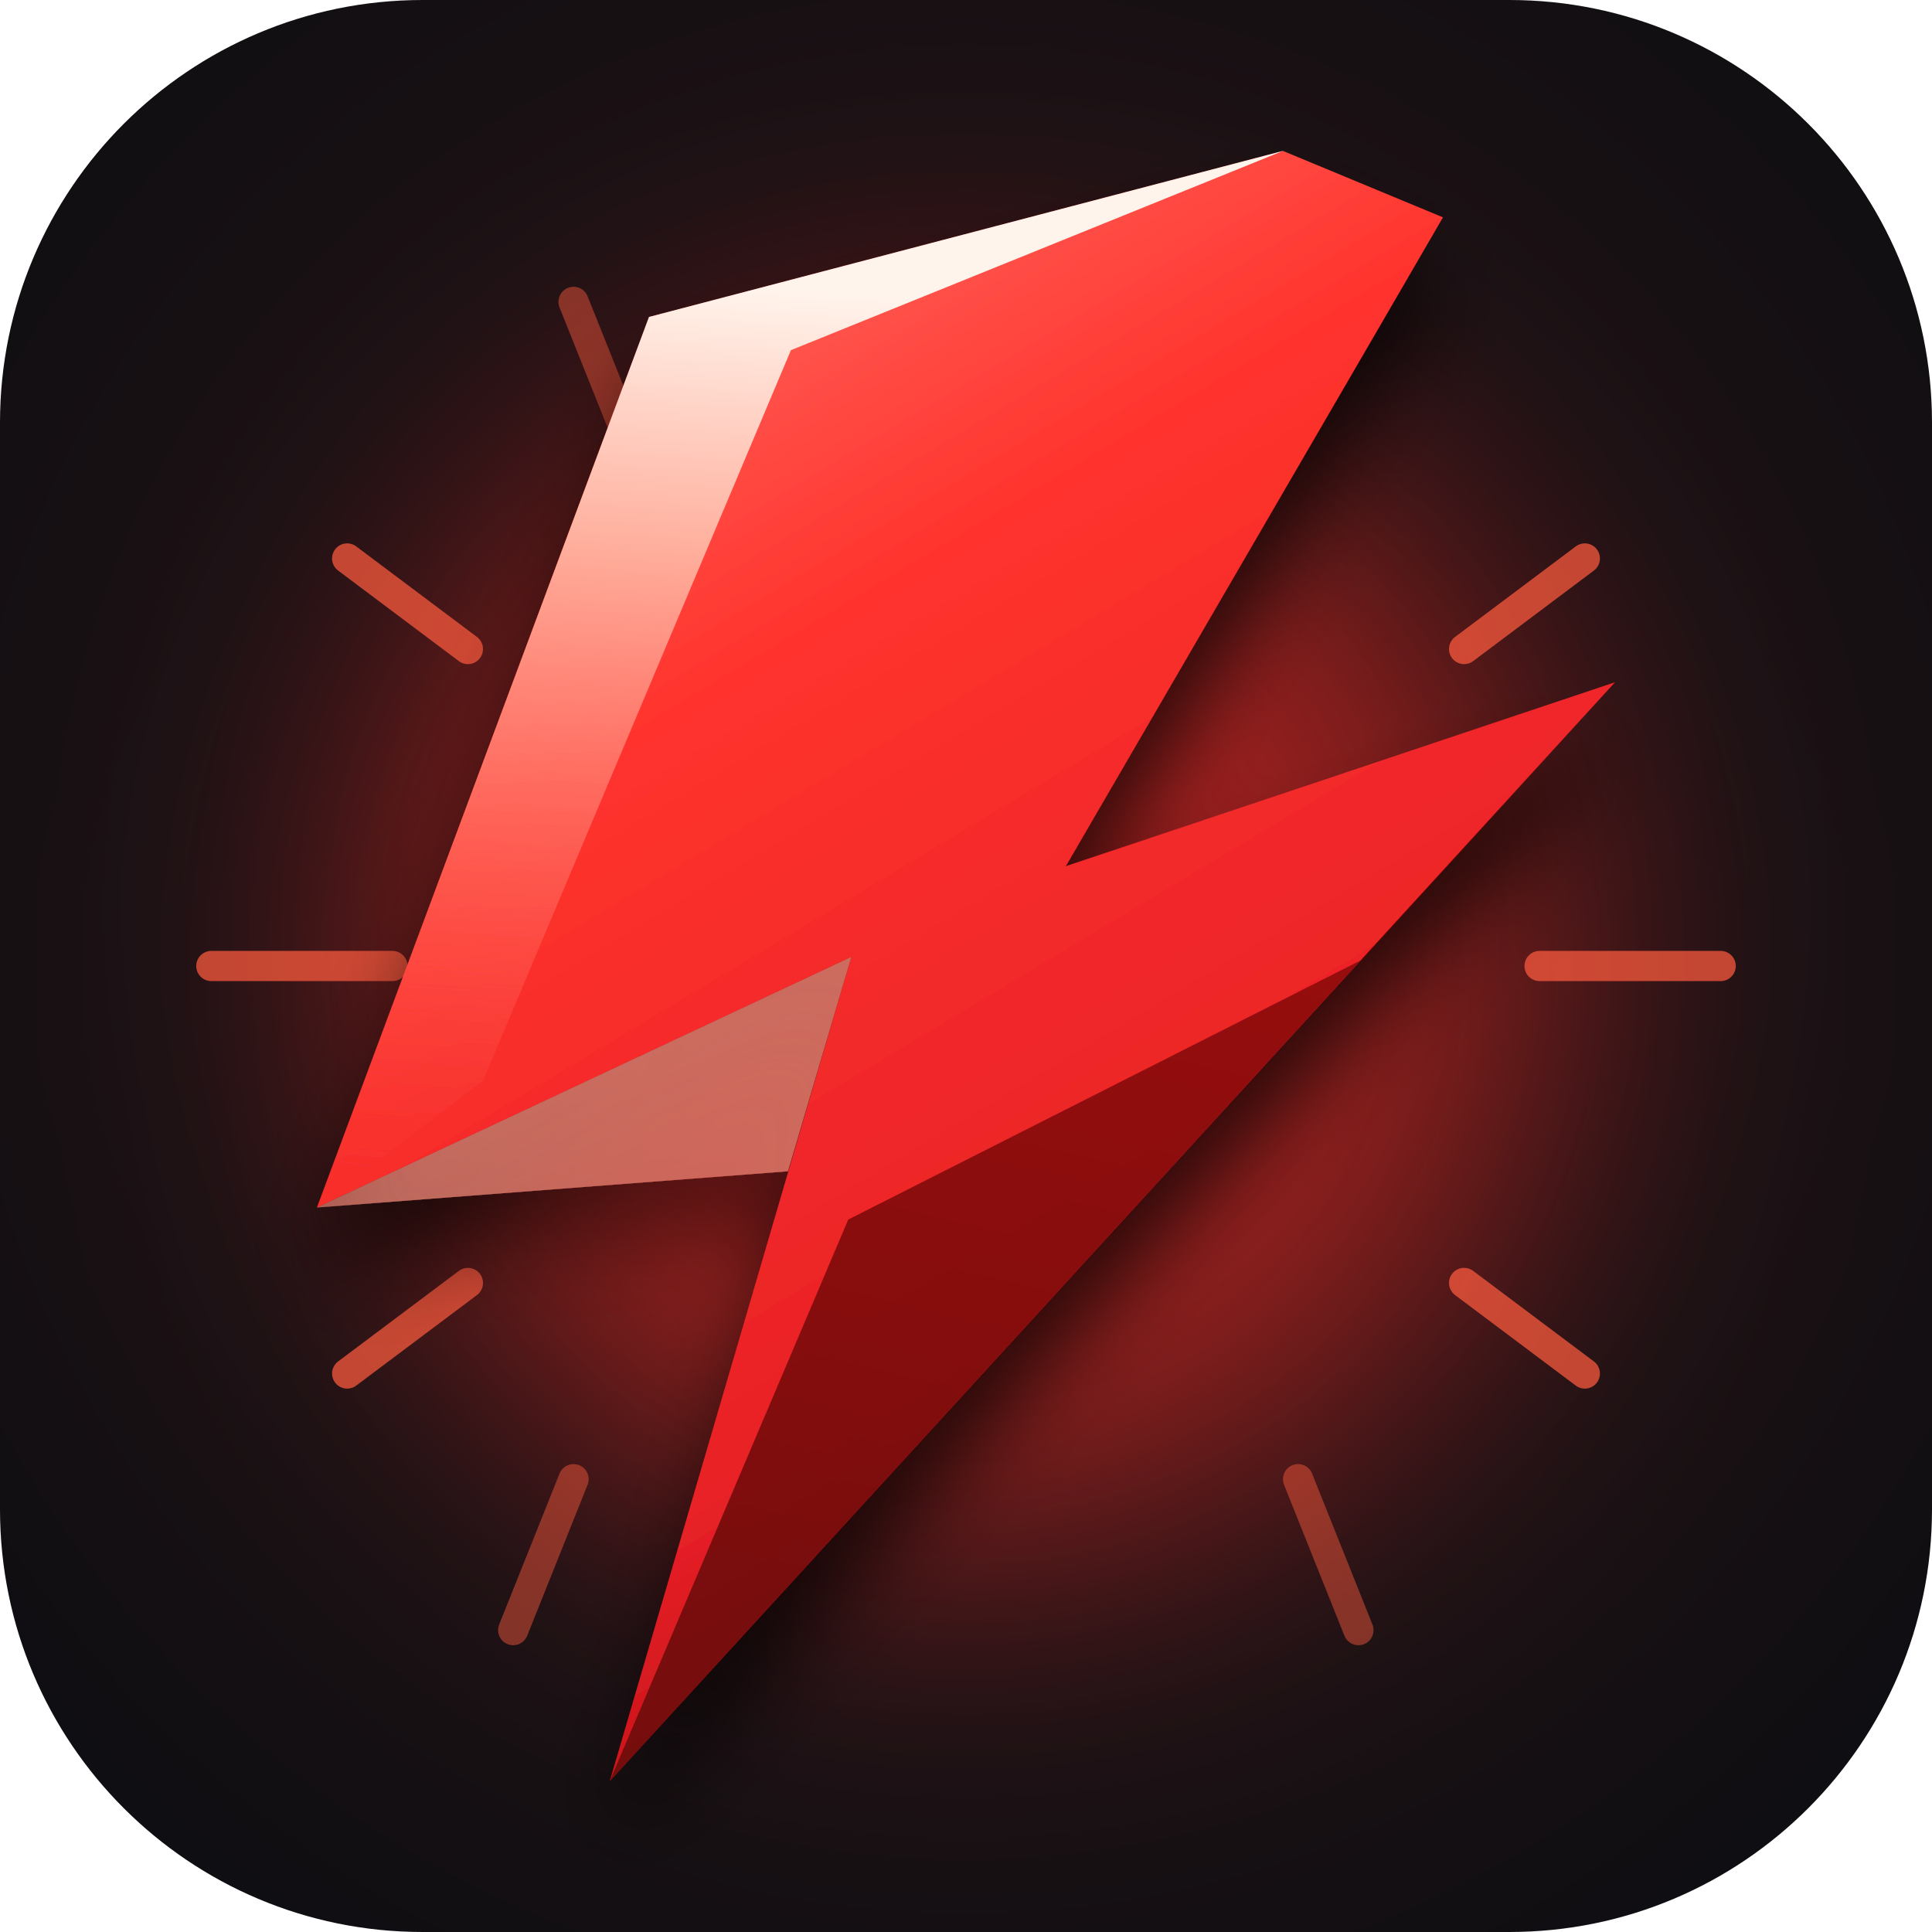
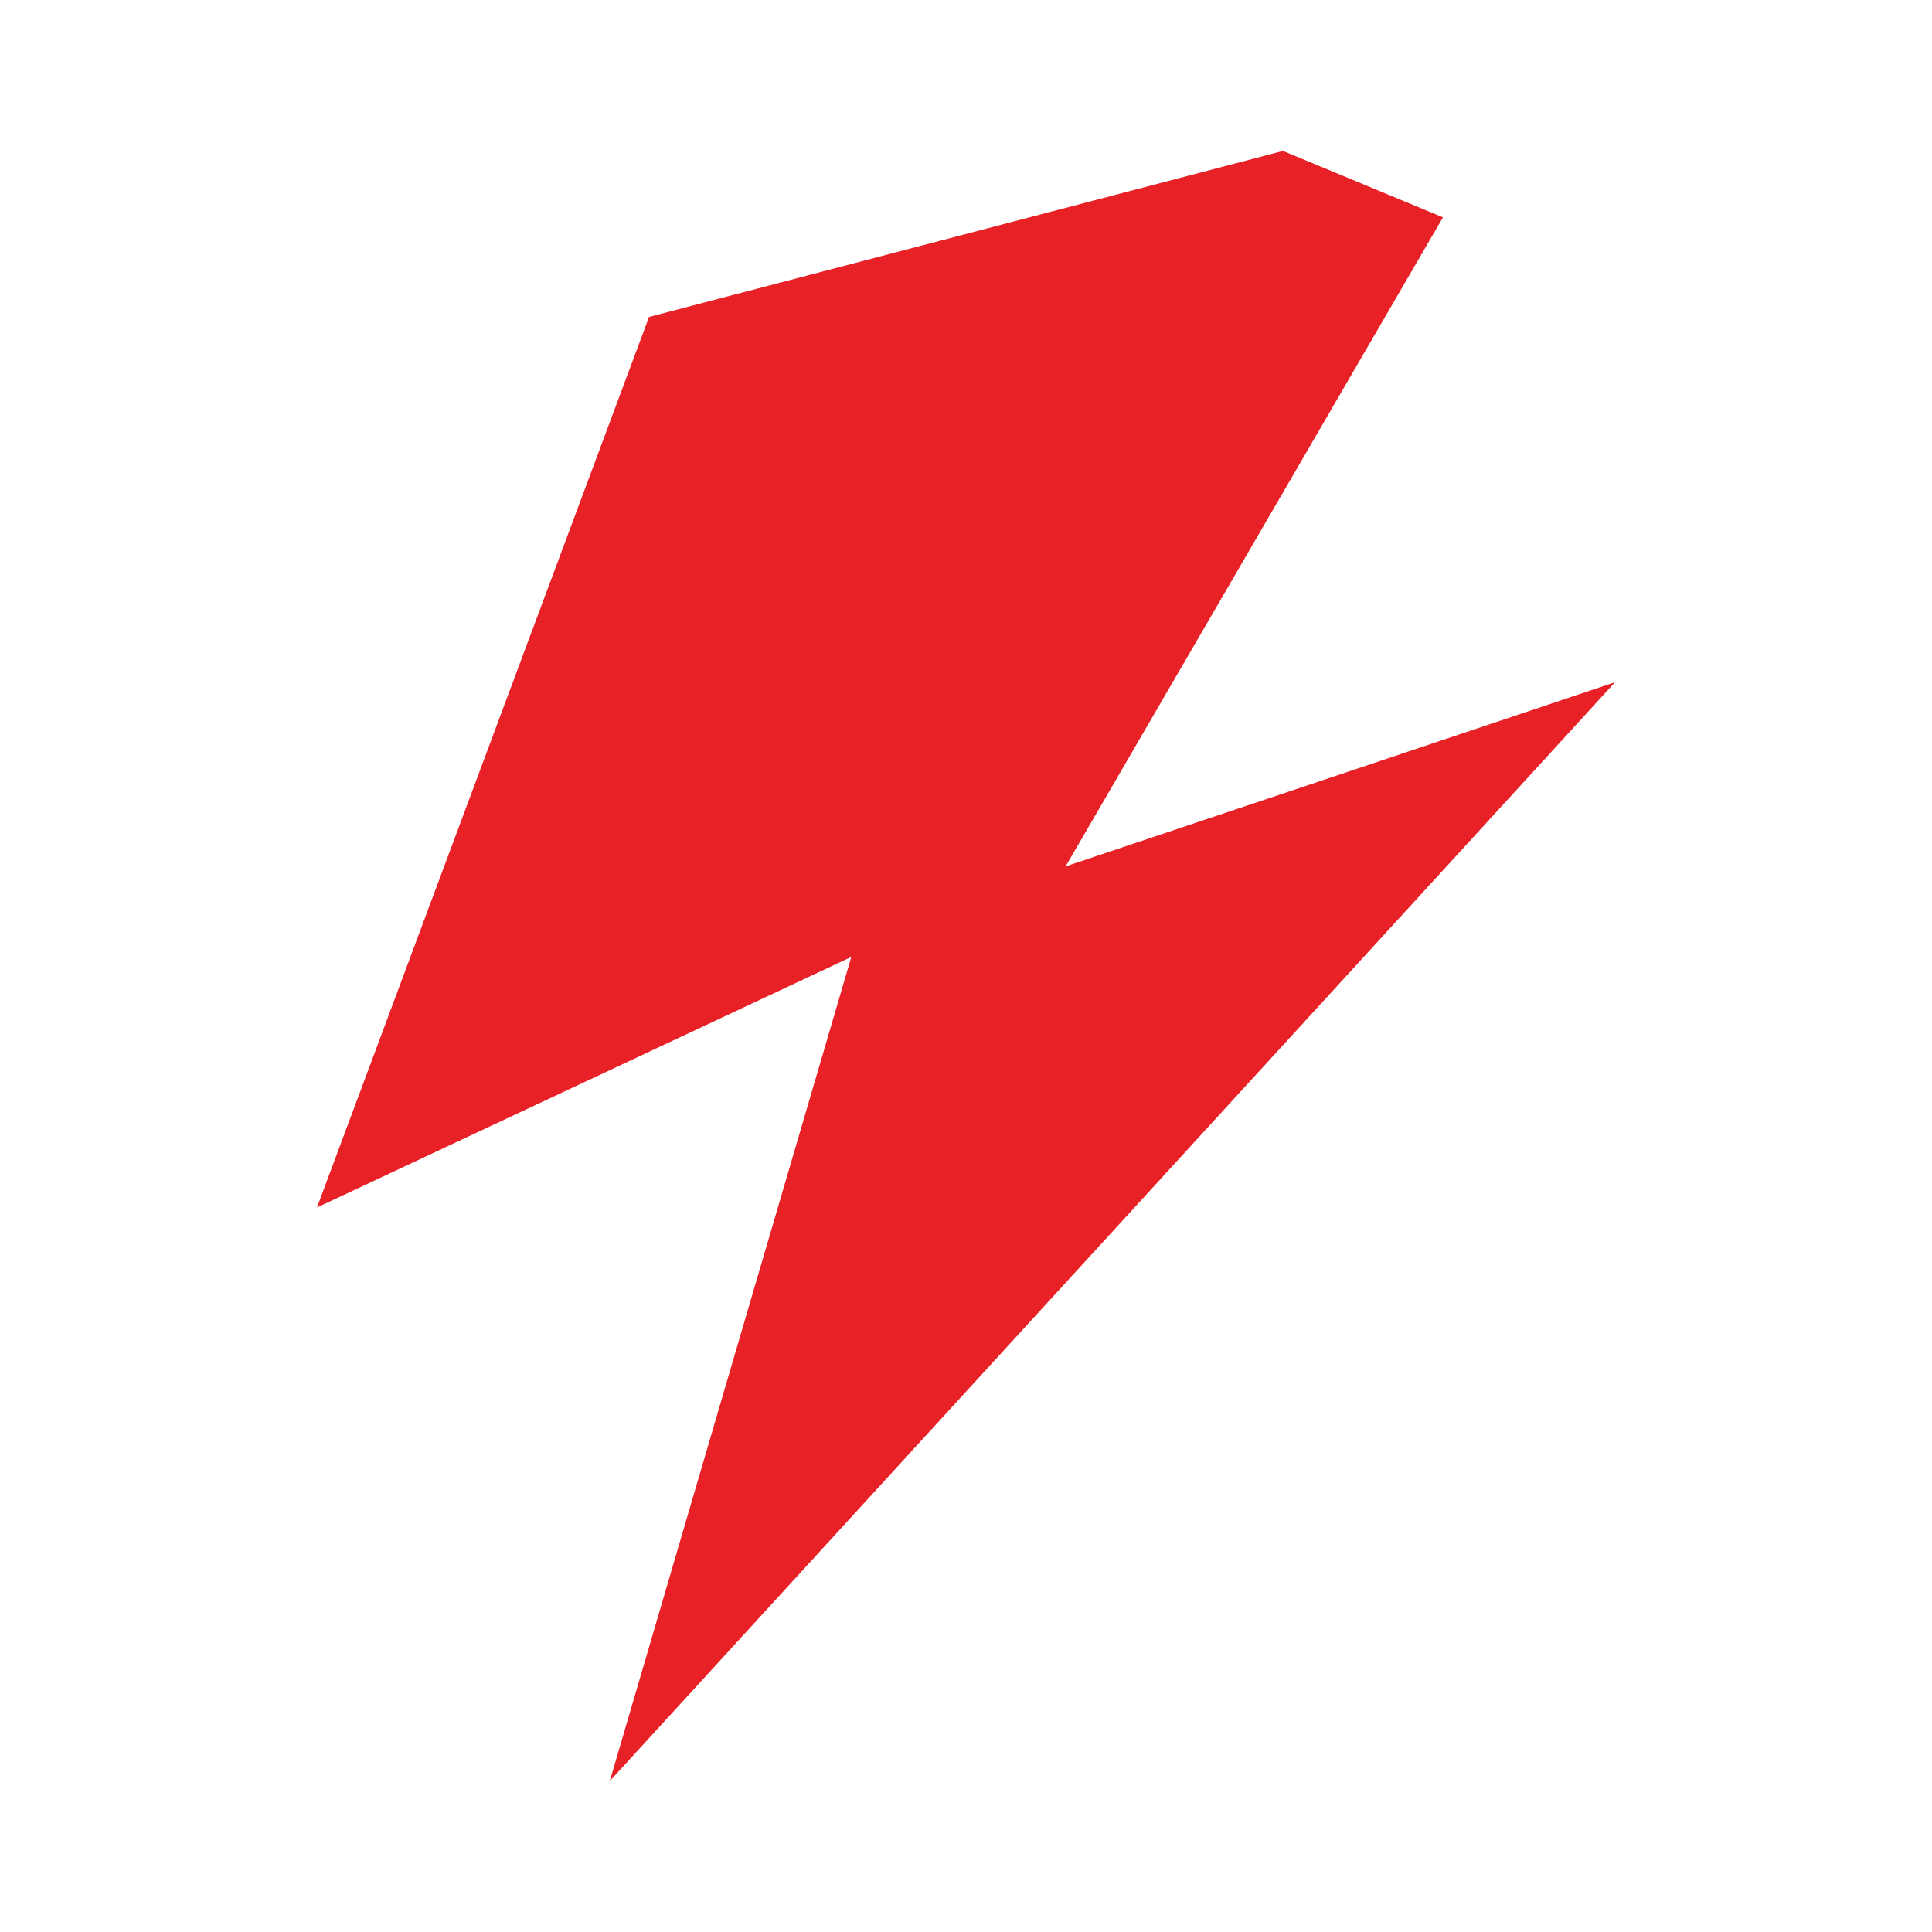
- <svg xmlns="http://www.w3.org/2000/svg" viewBox="0 0 64 64" role="img" aria-labelledby="title description">
-   <defs>
-     <radialGradient id="backdrop" cx="50%" cy="47%" r="70%">
-       <stop offset="0" stop-color="#4b1012" />
-       <stop offset="0.58" stop-color="#1b1114" />
-       <stop offset="1" stop-color="#0b0d11" />
-     </radialGradient>
-     <linearGradient id="bolt" x1="18" y1="9" x2="45" y2="54" gradientUnits="userSpaceOnUse">
-       <stop stop-color="#ff6b61" />
-       <stop offset="0.28" stop-color="#ff332d" />
-       <stop offset="0.72" stop-color="#e82127" />
-       <stop offset="1" stop-color="#a7070d" />
-     </linearGradient>
-     <linearGradient id="edge" x1="17" y1="9" x2="15" y2="40" gradientUnits="userSpaceOnUse">
-       <stop stop-color="#fff4ec" />
-       <stop offset="0.28" stop-color="#ffb09e" />
-       <stop offset="1" stop-color="#ff4b40" stop-opacity="0" />
-     </linearGradient>
-     <linearGradient id="side" x1="45" y1="7" x2="34" y2="54" gradientUnits="userSpaceOnUse">
-       <stop stop-color="#9d070d" />
-       <stop offset="1" stop-color="#5e0207" />
-     </linearGradient>
-     <filter id="glow" x="-70%" y="-70%" width="240%" height="240%" color-interpolation-filters="sRGB">
-       <feGaussianBlur stdDeviation="5" />
-     </filter>
-     <filter id="bolt-shadow" x="-30%" y="-20%" width="170%" height="170%" color-interpolation-filters="sRGB">
-       <feDropShadow dx="0" dy="2" stdDeviation="1.4" flood-color="#000" flood-opacity=".72" />
-     </filter>
-   </defs>
-   <rect width="64" height="64" rx="14" fill="url(#backdrop)" />
-   <circle cx="32" cy="32" r="19" fill="#ff302a" opacity=".5" filter="url(#glow)" />
-   <g fill="none" stroke="#ff5c3f" stroke-linecap="round">
-     <path d="M7 32h6M51 32h6M11.5 18.5l4 3M48.5 42.5l4 3M11.5 45.5l4-3M48.5 21.5l4-3" opacity=".72" />
-     <path d="M19 10l2 5M43 49l2 5M44 10l-2 5M19 49l-2 5" opacity=".45" />
-   </g>
-   <g filter="url(#bolt-shadow)">
-     <path d="M42.5 5 21.5 10.5 10.5 40l17.7-8.3-8 27.3 33.3-36.4-18.2 6.1L47.8 7.2 42.5 5Z" fill="url(#bolt)" />
-     <path d="m47.8 7.2-12.5 21.5 18.2-6.1-8.4 9.2-17 8.6L20.2 59l33.3-36.4-18.2 6.1L47.8 7.2Z" fill="url(#side)" opacity=".78" />
-     <path d="m21.5 10.5-11 29.5 5.5-4.2 10.2-24.2L42.5 5l-21 5.5Z" fill="url(#edge)" />
-     <path d="m10.5 40 17.7-8.3-2.1 7.1-15.6 1.2Z" fill="#ff9380" opacity=".56" />
-   </g>
+ <svg xmlns="http://www.w3.org/2000/svg" width="64" height="64" viewBox="0 0 64 64" role="img" aria-labelledby="title description">
+   <path fill="#e82127" d="M42.5 5 21.5 10.5 10.5 40l17.7-8.3-8 27.3 33.3-36.4-18.2 6.1L47.8 7.2 42.5 5Z" />
</svg>
